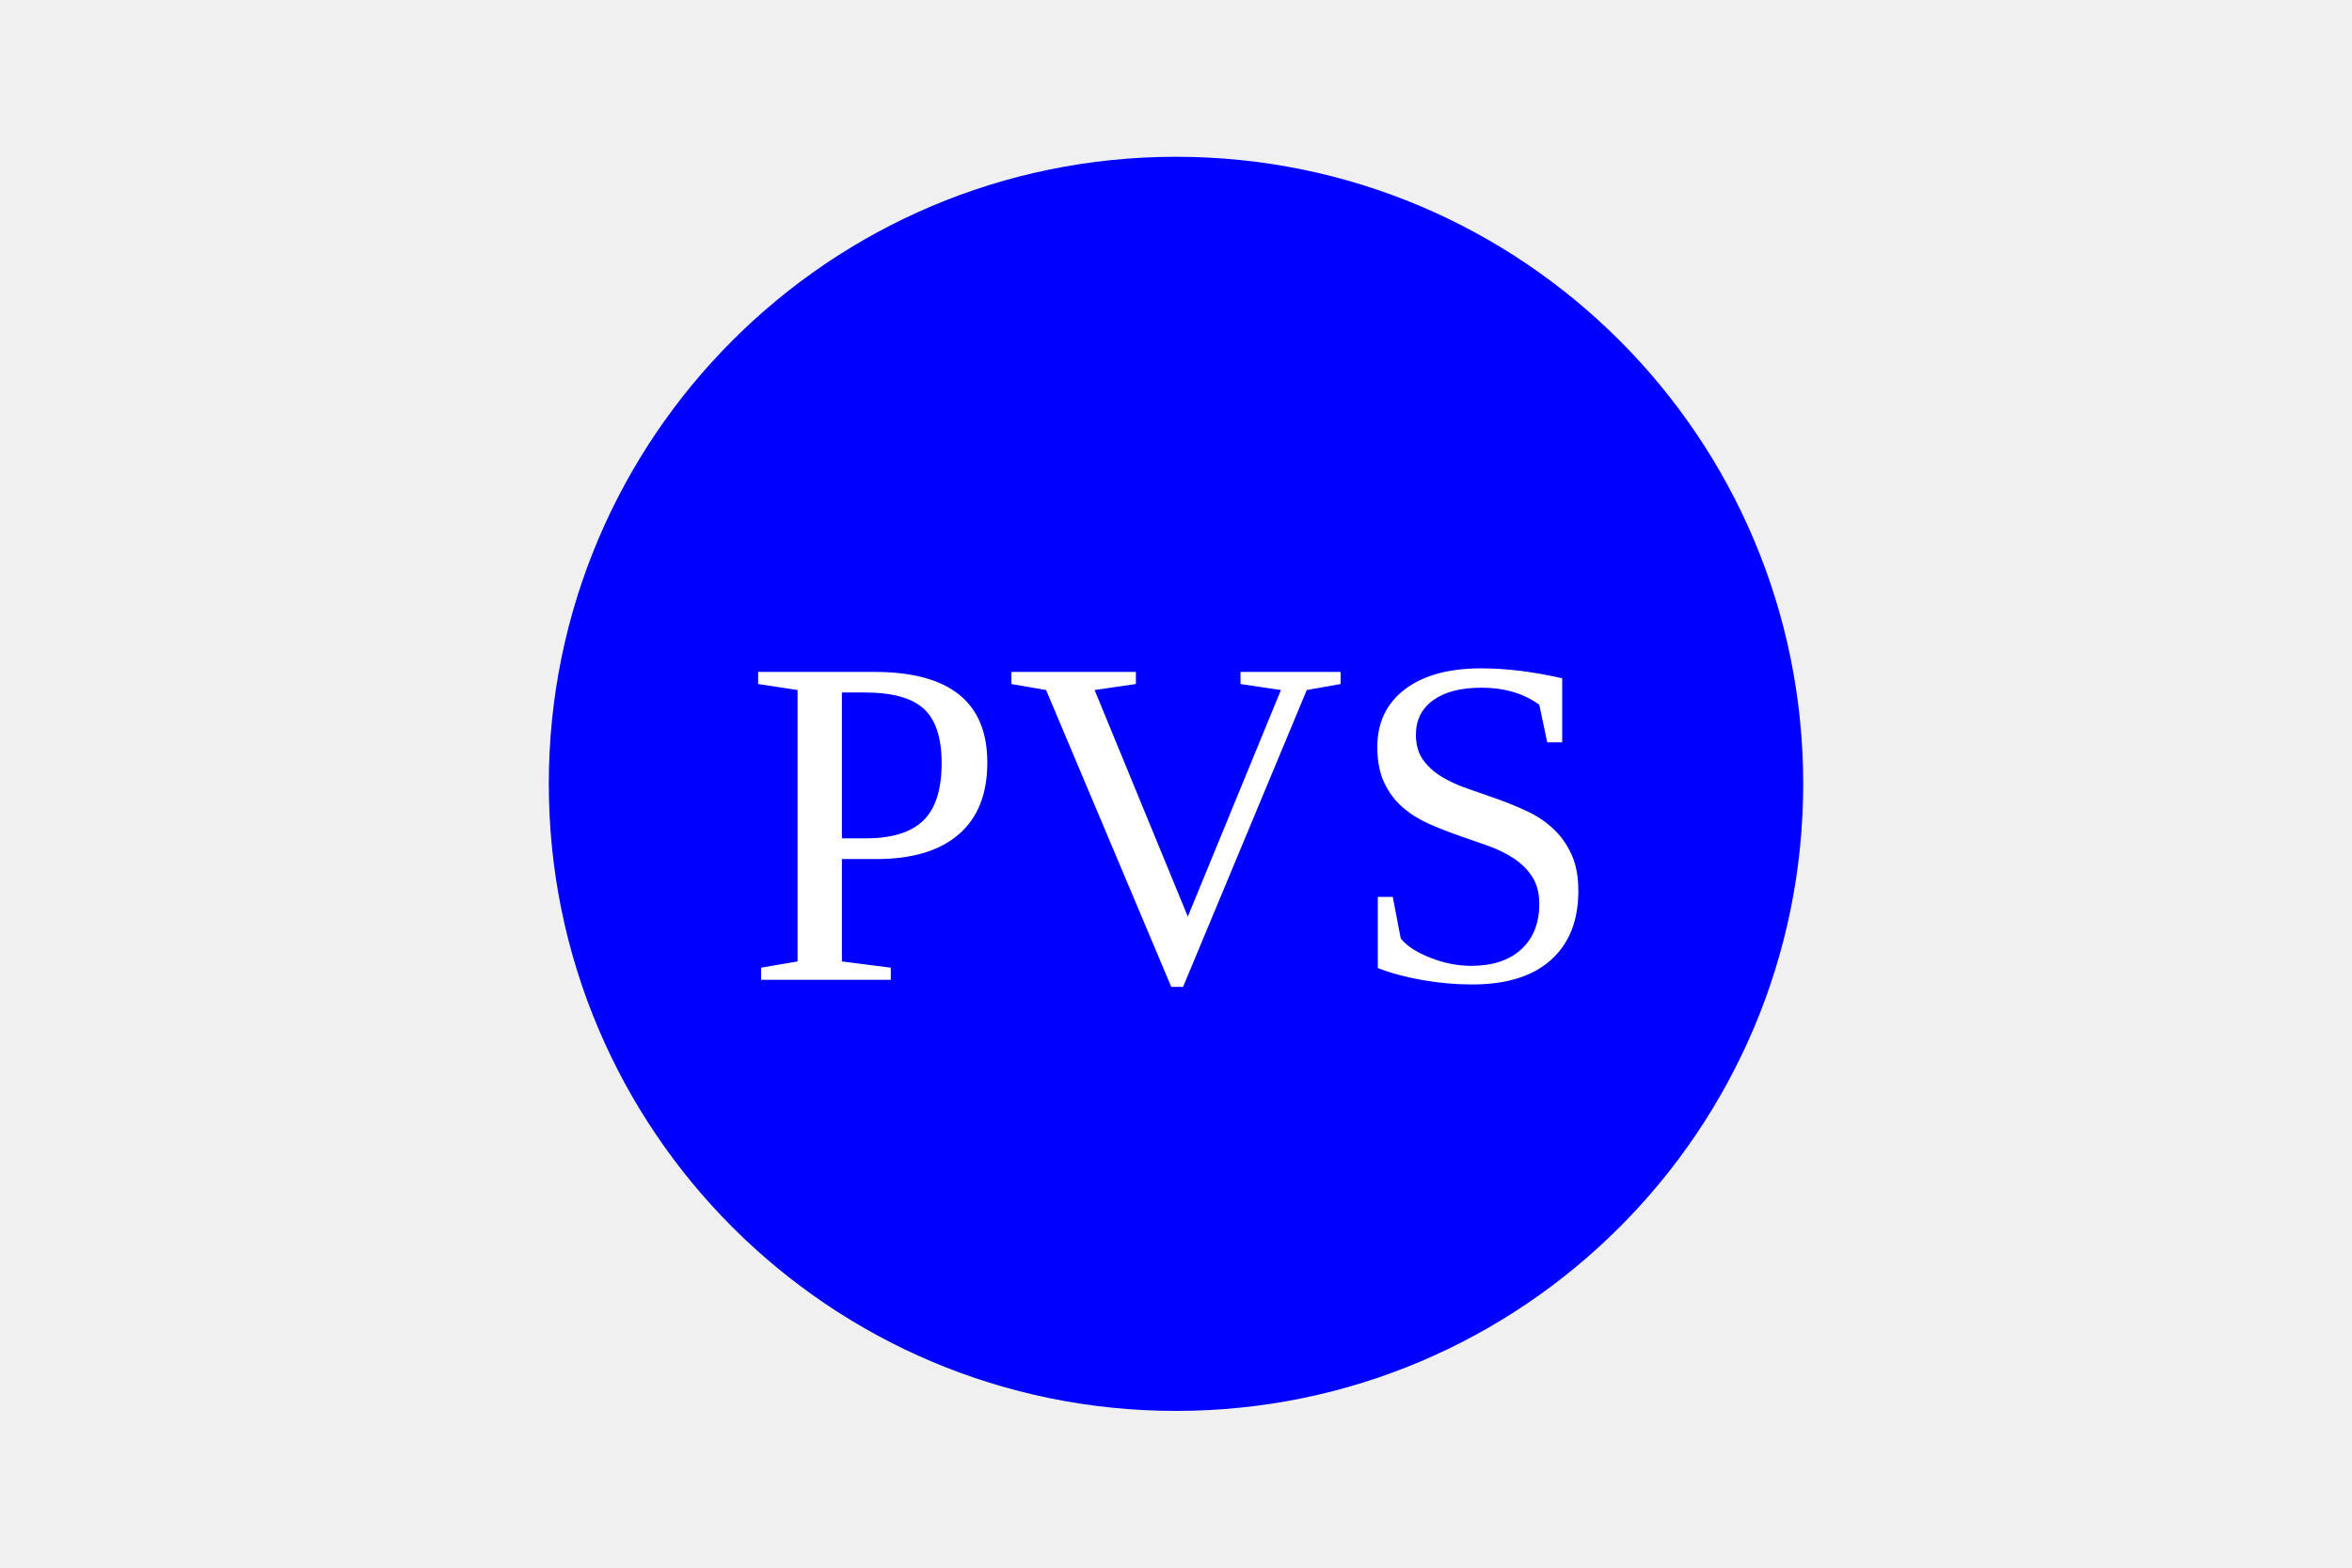
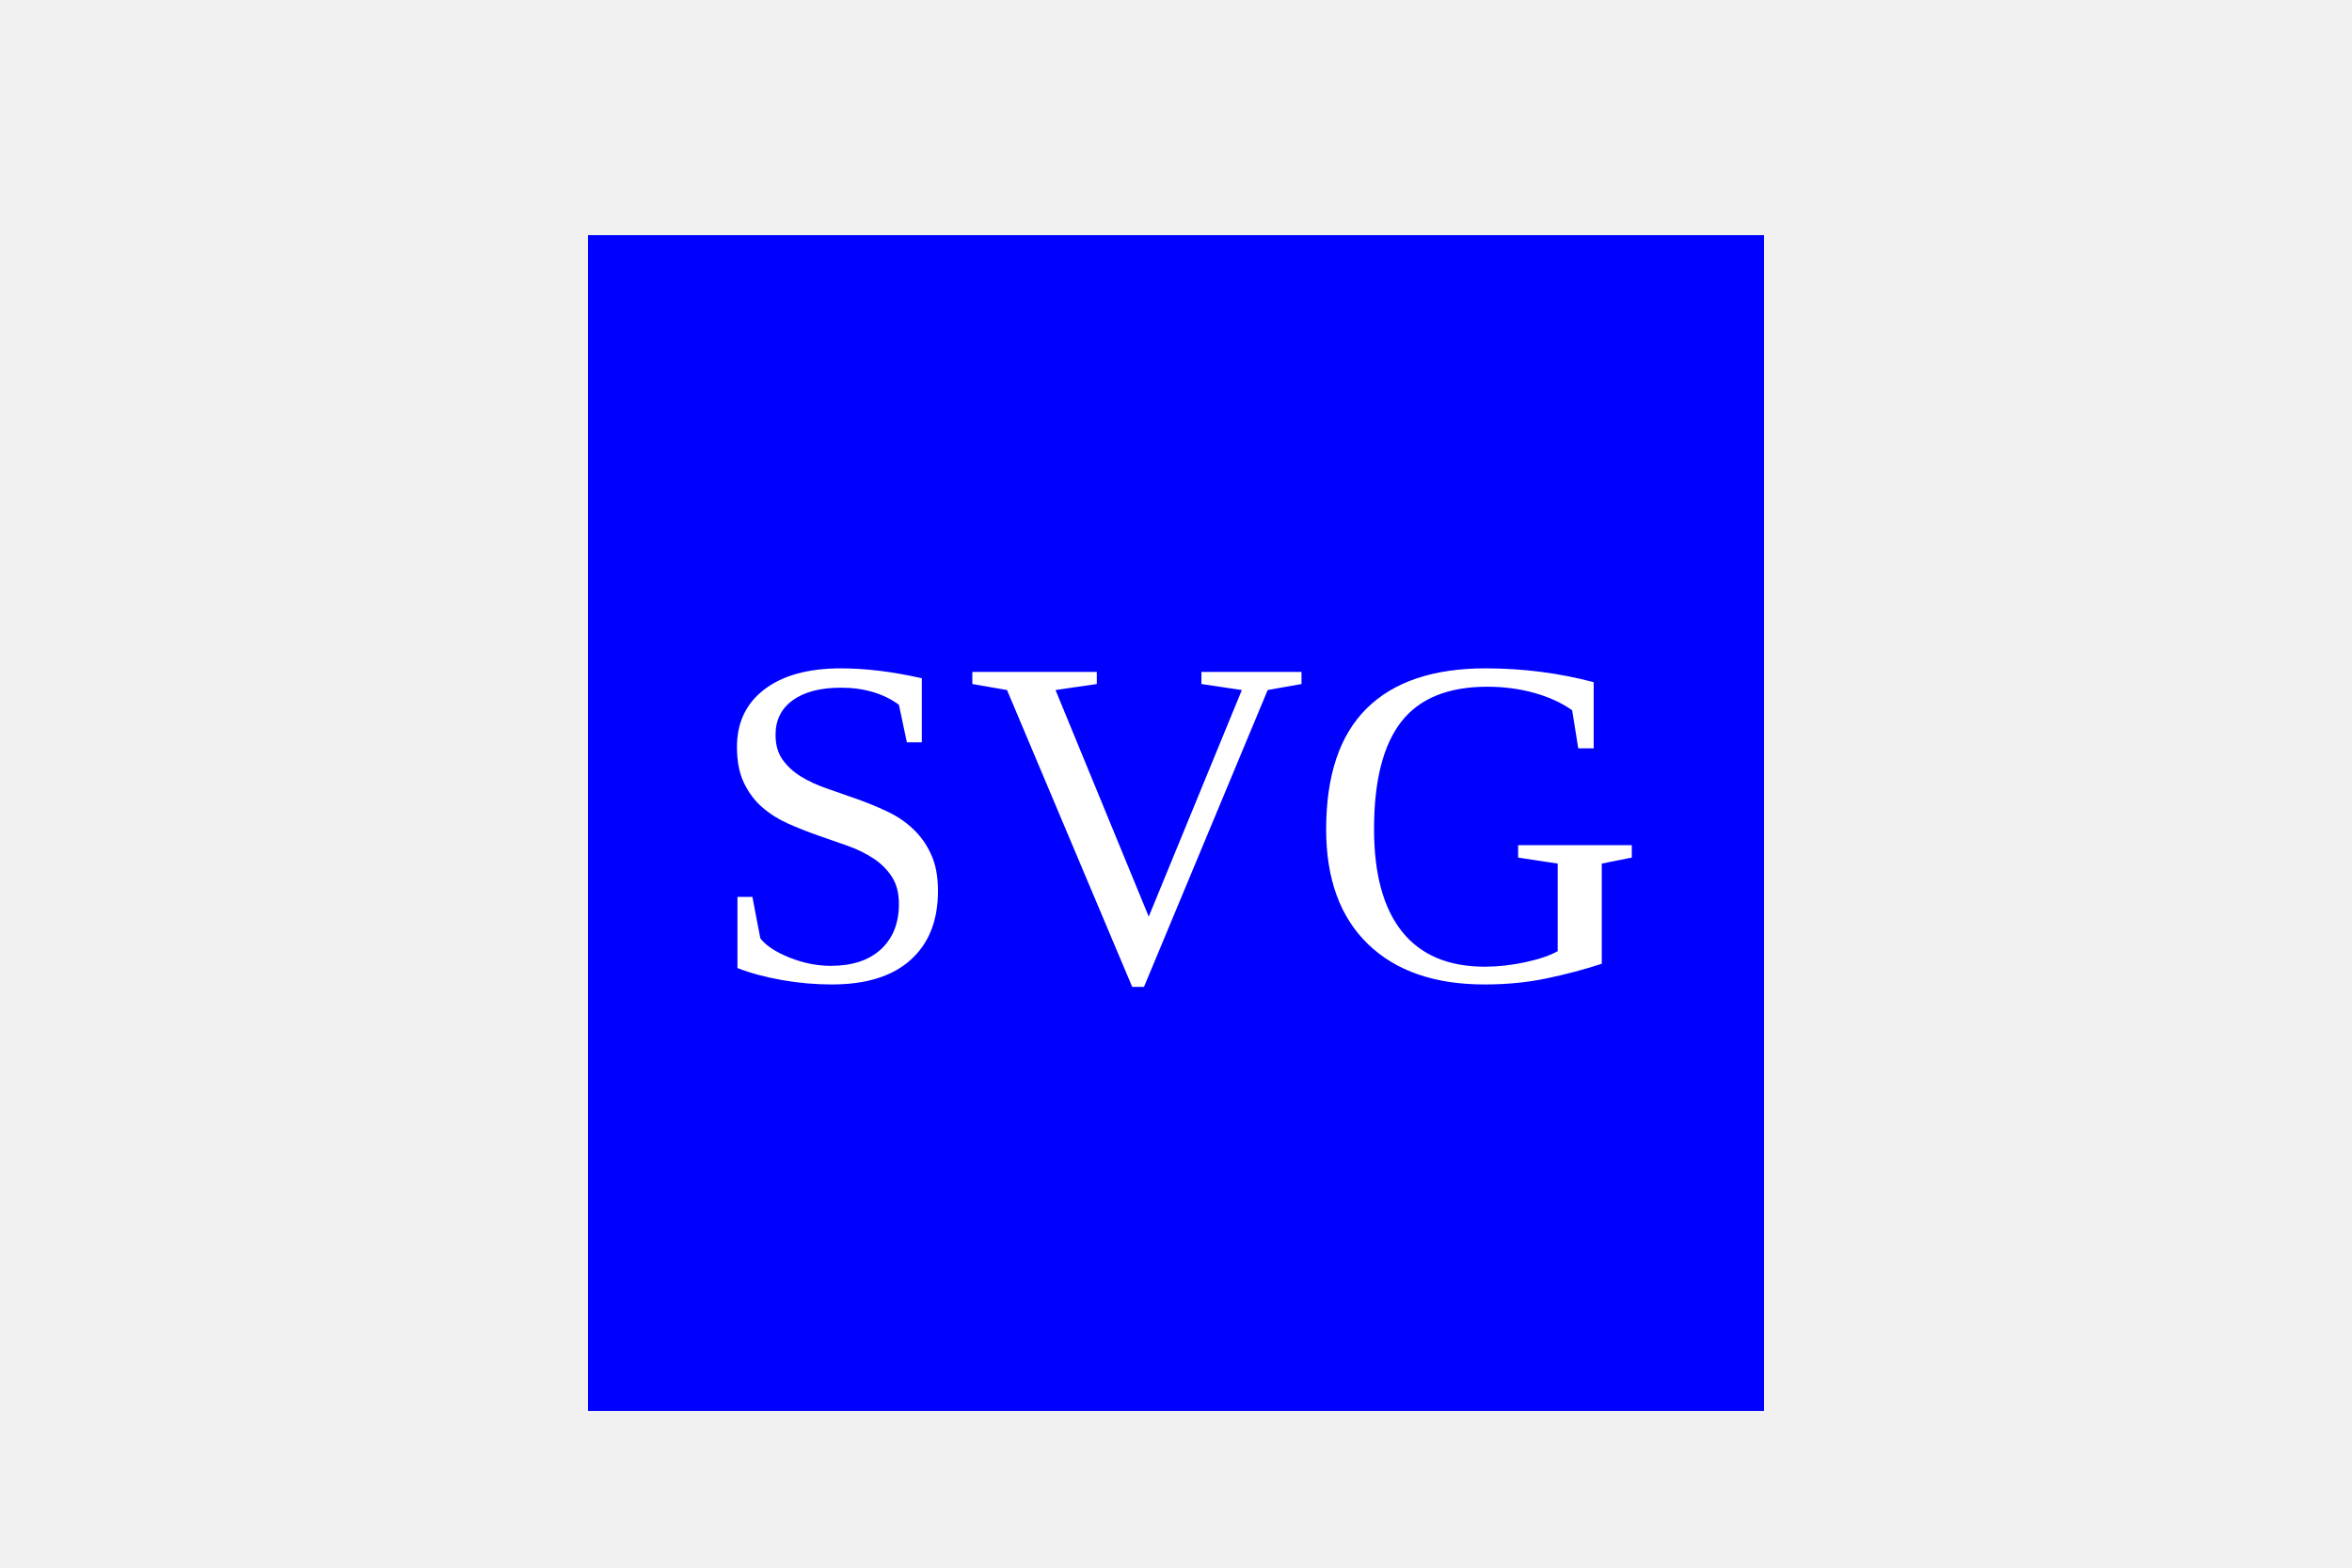
<svg xmlns="http://www.w3.org/2000/svg" version="1.1" width="300" height="200">
-   <circle cx="150" cy="100" r="80" fill="blue" />
-   <text x="150" y="125" font-size="60" text-anchor="middle" fill="white">PVS</text>
+   <rect width="150" height="150" x="75" y="30" fill="blue" />
+   <text x="150" y="125" font-size="60" text-anchor="middle" fill="#ffffff">SVG</text>
</svg>
